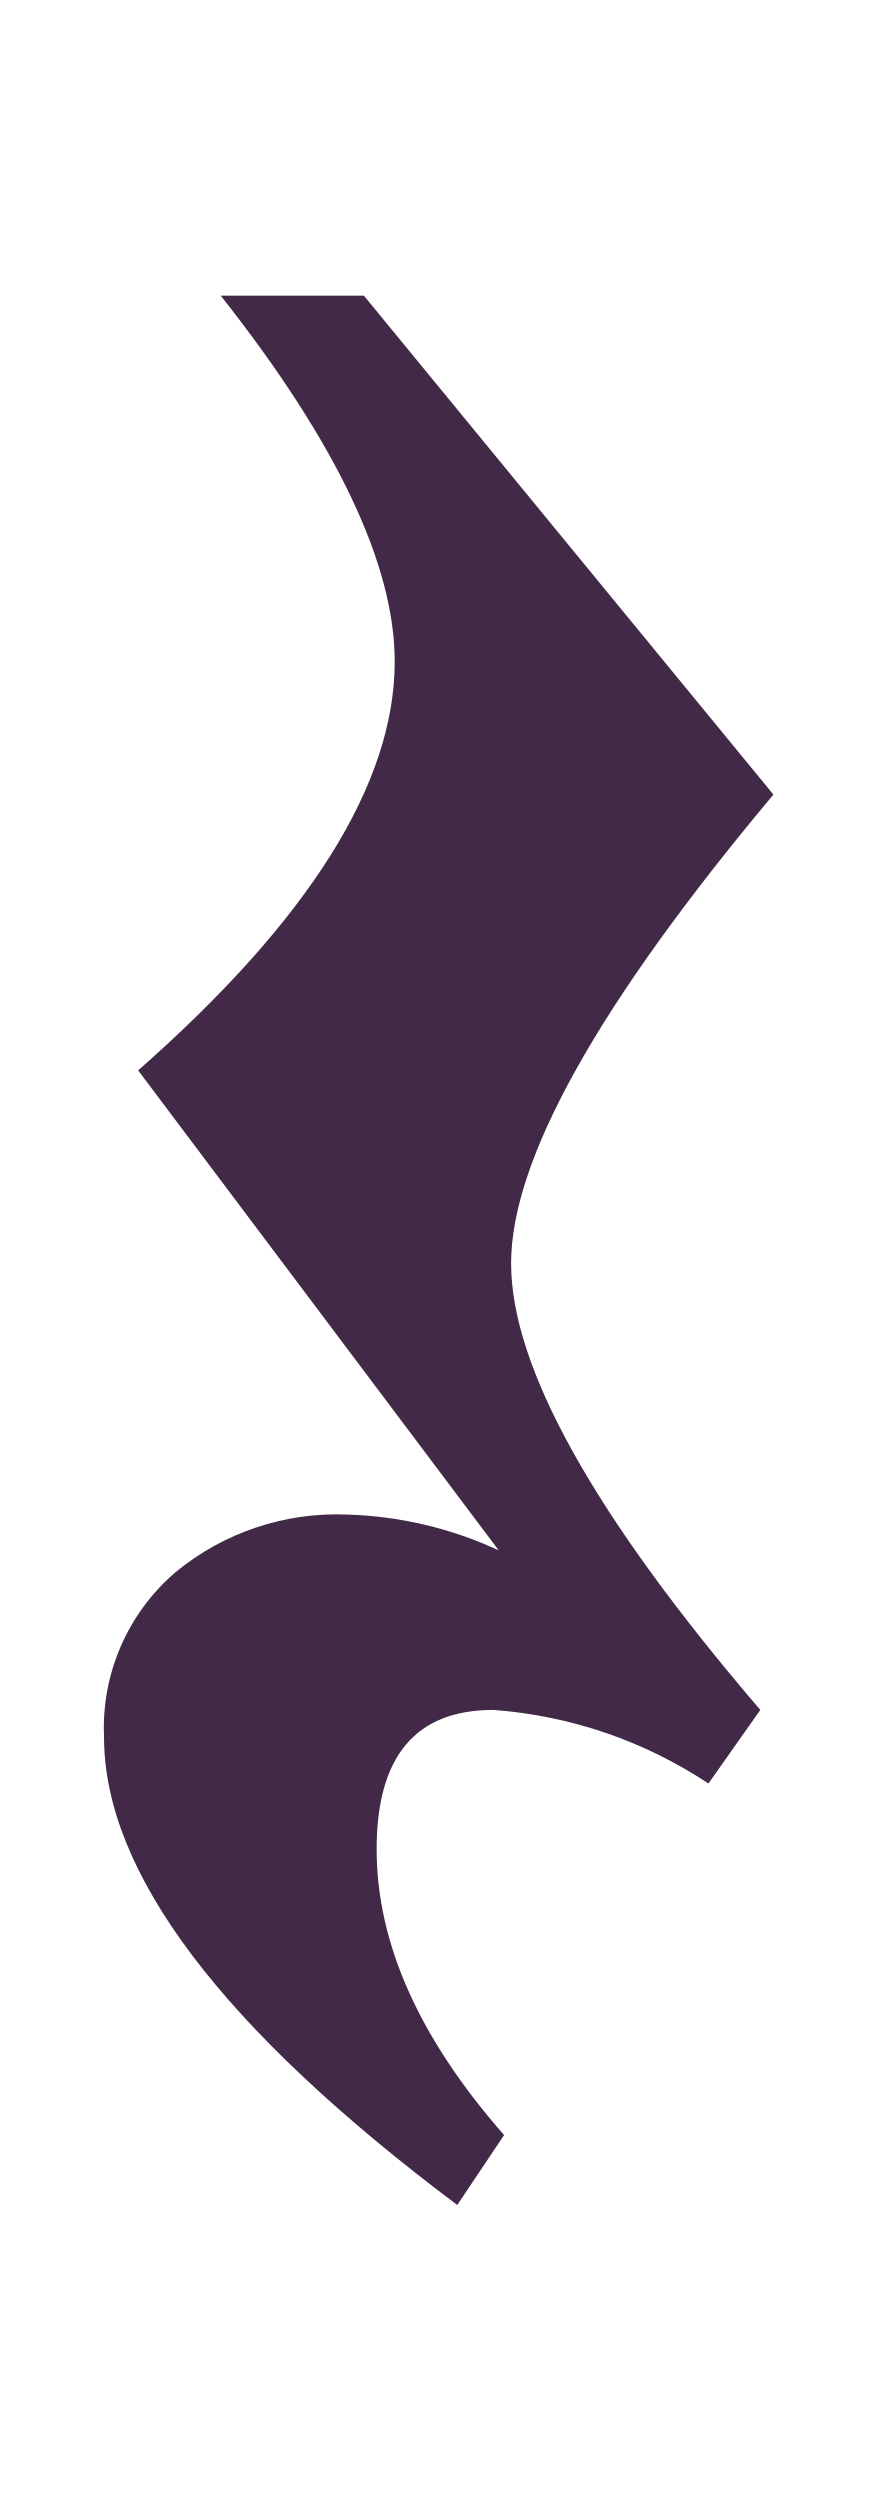
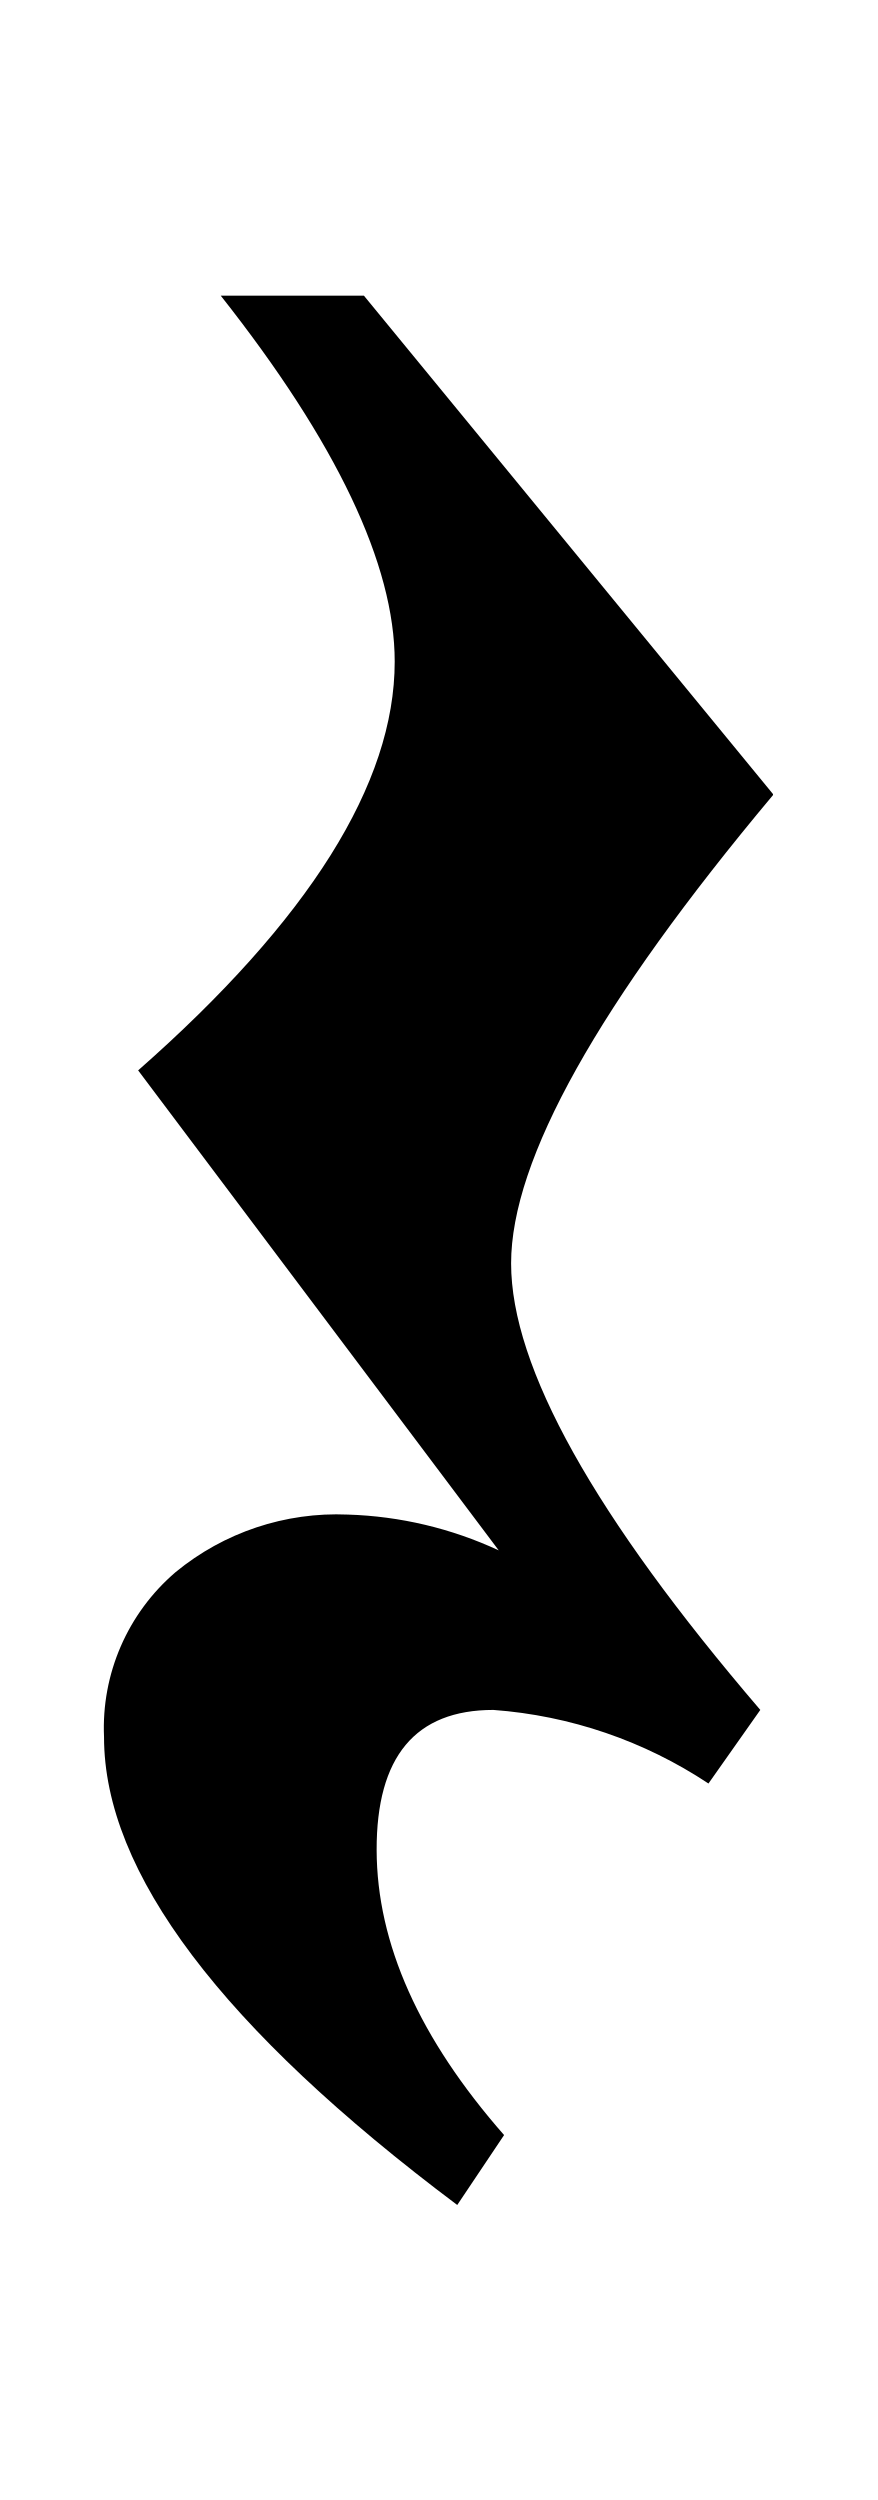
<svg xmlns="http://www.w3.org/2000/svg" id="svg2" width="26.22" height="74.74" viewBox="0 0 26.22 74.74">
  <defs>
    <style>
      .cls-1 {
-         fill: #412947;
+         fill: black;
      }
    </style>
  </defs>
  <g id="layer1">
    <g id="text2824">
      <path id="path2829" class="cls-1" d="M23.11,23.77q-7.83,9.35-7.83,14t7.45,13.35l-1.55,2.2a13.41,13.41,0,0,0-6.43-2.2q-3.5,0-3.49,4.19t3.81,8.52l-1.4,2.09Q3.11,58,3.11,51.93A6.13,6.13,0,0,1,5.25,47a7.58,7.58,0,0,1,5.15-1.72,11.54,11.54,0,0,1,4.51,1.07L4.13,32q7.67-6.75,7.67-12.22,0-4.35-5.2-10.94h4.28l12.23,14.9" />
    </g>
  </g>
</svg>
